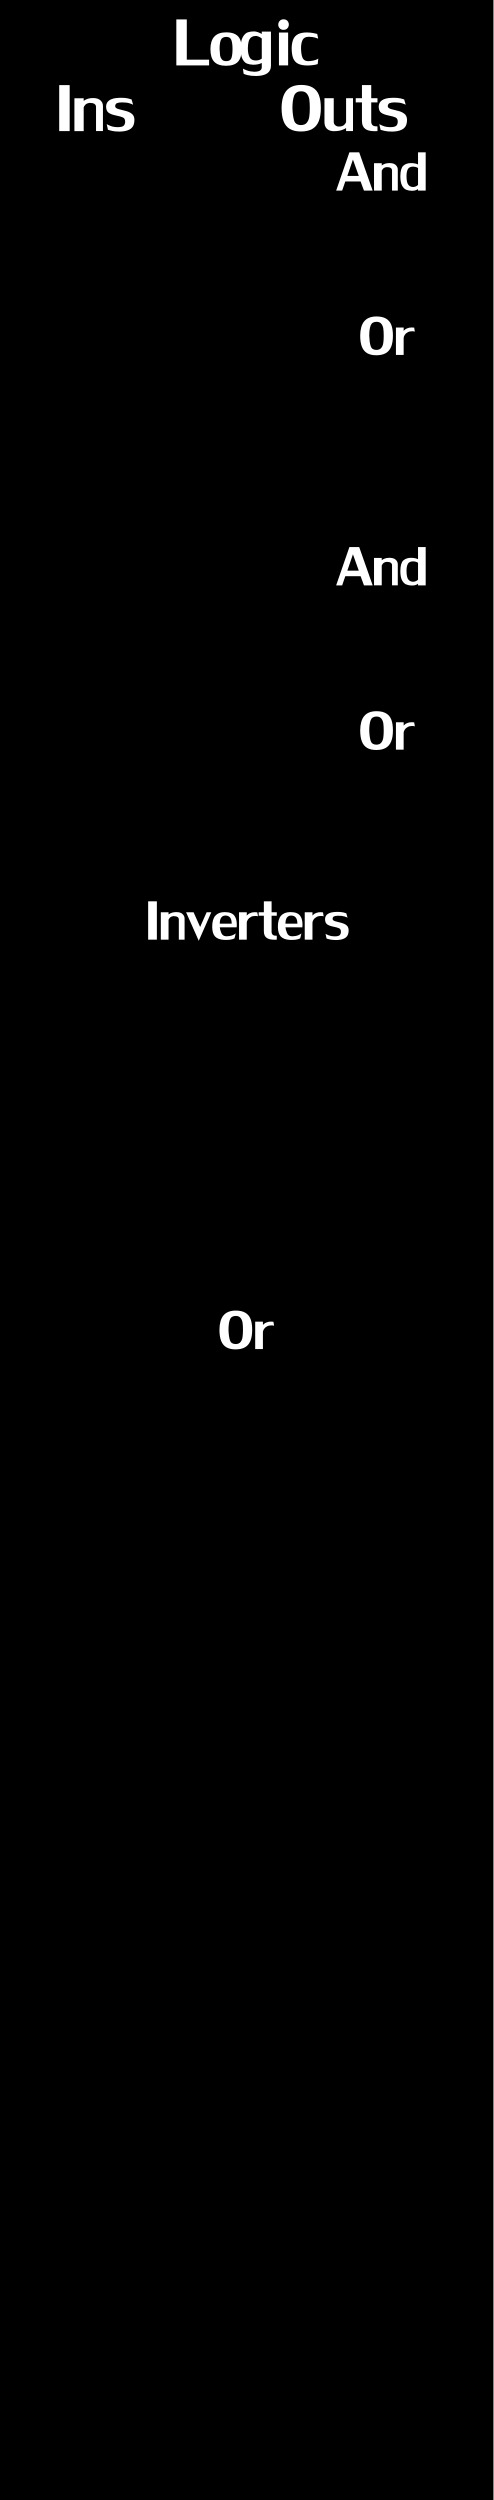
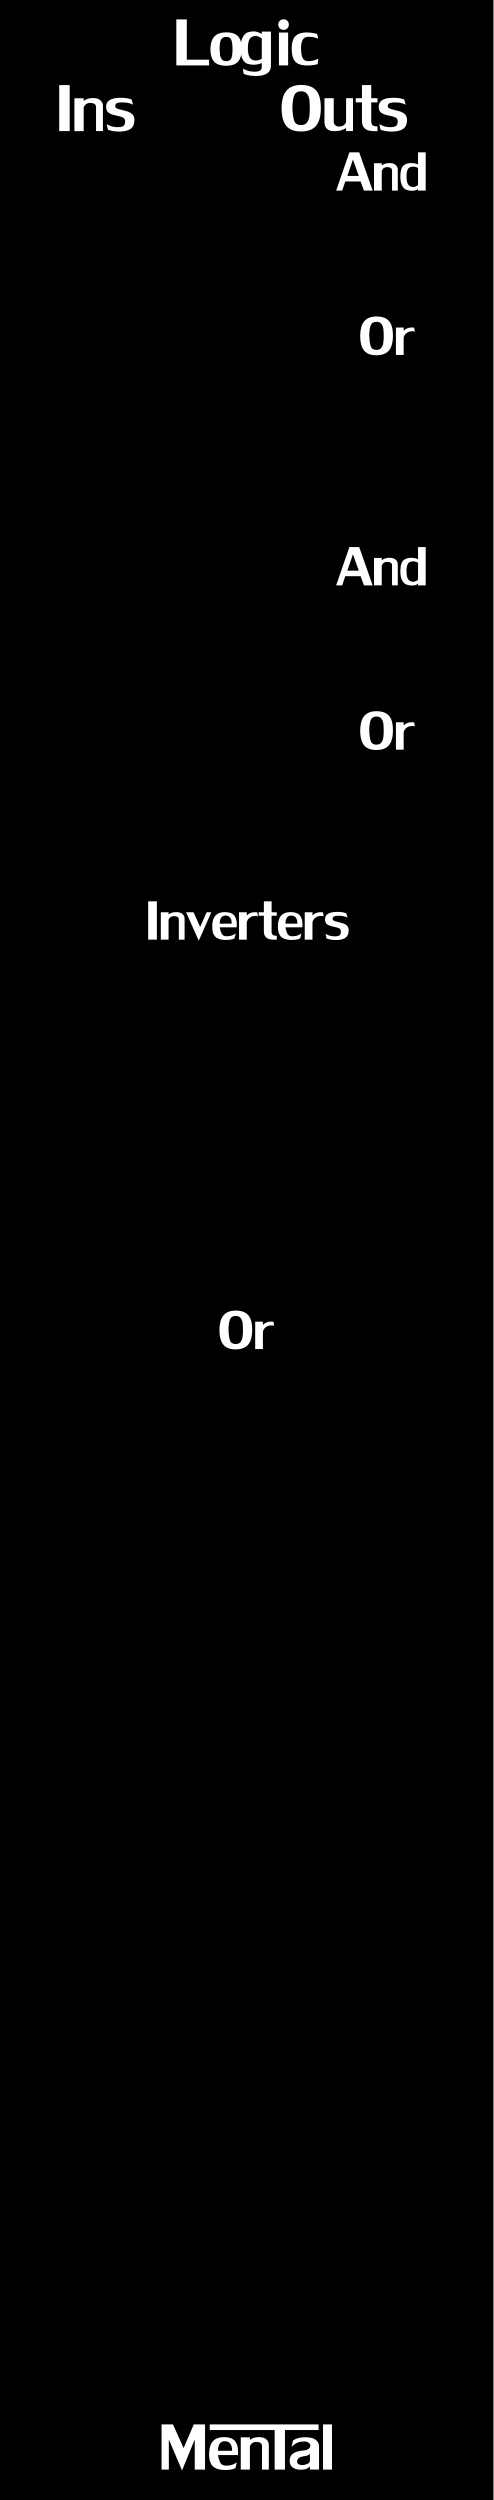
<svg xmlns="http://www.w3.org/2000/svg" width="75" height="380" viewBox="0 0 75 380" id="svg14650" version="1.1">
  <defs id="defs14652" />
  <g id="layer1" transform="translate(0,-672.3622)">
    <rect style="fill:#000000;fill-opacity:1;stroke:none;stroke-width:3.898;stroke-linejoin:round;stroke-miterlimit:4;stroke-dasharray:none;stroke-opacity:1" id="rect15200" width="75" height="380" x="0" y="672.362" />
    <path id="path6278" style="font-style:normal;font-variant:normal;font-weight:normal;font-stretch:normal;font-size:medium;line-height:125%;font-family:LilyUPC;-inkscape-font-specification:'LilyUPC, Normal';text-align:start;letter-spacing:0px;word-spacing:0px;writing-mode:lr-tb;text-anchor:start;fill:#ffffff;fill-opacity:1;stroke:none;stroke-width:1px;stroke-linecap:butt;stroke-linejoin:miter;stroke-opacity:1" d="m 28.392,681.432 h 3.391 v 0.872 H 26.803 v -6.991 h 1.589 z" />
    <path id="path6280" style="font-style:normal;font-variant:normal;font-weight:normal;font-stretch:normal;font-size:medium;line-height:125%;font-family:LilyUPC;-inkscape-font-specification:'LilyUPC, Normal';text-align:start;letter-spacing:0px;word-spacing:0px;writing-mode:lr-tb;text-anchor:start;fill:#ffffff;fill-opacity:1;stroke:none;stroke-width:1px;stroke-linecap:butt;stroke-linejoin:miter;stroke-opacity:1" d="m 34.369,677.279 q 0.872,0 1.392,0.282 0.524,0.282 0.751,0.835 0.227,0.553 0.227,1.403 0,1.329 -0.564,1.948 -0.564,0.615 -1.838,0.615 -1.208,-0.011 -1.783,-0.619 -0.571,-0.608 -0.571,-1.93 0.022,-2.534 2.388,-2.534 z m -0.992,2.52 q 0.026,0.648 0.073,0.985 0.051,0.333 0.267,0.604 0.216,0.271 0.666,0.271 0.63,0 0.795,-0.476 0.165,-0.48 0.165,-1.355 0,-0.861 -0.168,-1.359 -0.165,-0.502 -0.791,-0.502 -0.645,0.018 -0.828,0.502 -0.179,0.48 -0.179,1.329 z" />
    <path id="path6282" style="font-style:normal;font-variant:normal;font-weight:normal;font-stretch:normal;font-size:medium;line-height:125%;font-family:LilyUPC;-inkscape-font-specification:'LilyUPC, Normal';text-align:start;letter-spacing:0px;word-spacing:0px;writing-mode:lr-tb;text-anchor:start;fill:#ffffff;fill-opacity:1;stroke:none;stroke-width:1px;stroke-linecap:butt;stroke-linejoin:miter;stroke-opacity:1" d="m 38.633,683.269 q 1.157,0 1.157,-0.688 v -0.645 q -0.535,0.267 -1.307,0.267 -0.564,-0.022 -0.963,-0.183 -0.396,-0.165 -0.677,-0.725 -0.278,-0.564 -0.278,-1.655 0.029,-1.128 0.359,-1.677 0.33,-0.553 0.743,-0.688 0.417,-0.139 0.952,-0.139 0.297,0.015 0.542,0.099 0.249,0.084 0.443,0.187 0.187,0.099 0.187,0.103 0,0 0,0 v -0.359 h 1.395 v 5.189 q 0,1.52 -2.238,1.56 -0.802,0 -1.326,-0.136 -0.52,-0.136 -0.593,-0.209 L 36.923,682.789 q 0.165,0.11 0.626,0.282 0.461,0.172 1.084,0.198 z m 1.157,-5.039 q 0,-0.04 -0.253,-0.194 -0.253,-0.157 -0.571,-0.212 -0.476,0 -0.758,0.198 -0.278,0.194 -0.399,0.593 -0.117,0.396 -0.135,1.055 0,0.89 0.26,1.392 0.26,0.498 0.985,0.498 0.385,-0.026 0.597,-0.125 0.212,-0.103 0.275,-0.161 z" />
    <path id="path6284" style="font-style:normal;font-variant:normal;font-weight:normal;font-stretch:normal;font-size:medium;line-height:125%;font-family:LilyUPC;-inkscape-font-specification:'LilyUPC, Normal';text-align:start;letter-spacing:0px;word-spacing:0px;writing-mode:lr-tb;text-anchor:start;fill:#ffffff;fill-opacity:1;stroke:none;stroke-width:1px;stroke-linecap:butt;stroke-linejoin:miter;stroke-opacity:1" d="m 42.4,682.304 v -4.995 h 1.395 v 4.995 z m 0.707,-7.006 q 0.374,0 0.582,0.234 0.212,0.234 0.212,0.56 0,0.333 -0.216,0.571 -0.212,0.238 -0.593,0.238 -0.366,0 -0.582,-0.238 -0.216,-0.242 -0.216,-0.557 0,-0.322 0.216,-0.564 0.216,-0.245 0.597,-0.245 z" />
    <path id="path6286" style="font-style:normal;font-variant:normal;font-weight:normal;font-stretch:normal;font-size:medium;line-height:125%;font-family:LilyUPC;-inkscape-font-specification:'LilyUPC, Normal';text-align:start;letter-spacing:0px;word-spacing:0px;writing-mode:lr-tb;text-anchor:start;fill:#ffffff;fill-opacity:1;stroke:none;stroke-width:1px;stroke-linecap:butt;stroke-linejoin:miter;stroke-opacity:1" d="m 48.292,682.095 q 0,0.029 -0.425,0.117 -0.421,0.088 -1.077,0.106 -0.916,0 -1.45,-0.256 -0.535,-0.256 -0.773,-0.835 -0.234,-0.582 -0.234,-1.593 0.029,-0.806 0.256,-1.318 0.231,-0.513 0.729,-0.765 0.502,-0.256 1.337,-0.256 0.531,0.011 0.952,0.092 0.425,0.081 0.608,0.132 l 0.15,0.721 q -0.135,-0.07 -0.498,-0.172 -0.363,-0.103 -0.912,-0.114 -0.721,0 -0.959,0.476 -0.238,0.476 -0.238,1.205 0,0.879 0.194,1.432 0.198,0.549 0.809,0.593 0.487,0 0.839,-0.084 0.352,-0.084 0.564,-0.183 Q 48.38,681.289 48.38,681.267 l -0.088,0.828 z" />
    <path id="path7486" style="font-style:normal;font-variant:normal;font-weight:normal;font-stretch:normal;font-size:medium;line-height:125%;font-family:LilyUPC;-inkscape-font-specification:'LilyUPC, Normal';text-align:start;letter-spacing:0px;word-spacing:0px;writing-mode:lr-tb;text-anchor:start;fill:#ffffff;fill-opacity:1;stroke:none;stroke-width:1px;stroke-linecap:butt;stroke-linejoin:miter;stroke-opacity:1" d="m 10.589,685.298 v 6.991 H 9 v -6.991 z" />
    <path id="path7488" style="font-style:normal;font-variant:normal;font-weight:normal;font-stretch:normal;font-size:medium;line-height:125%;font-family:LilyUPC;-inkscape-font-specification:'LilyUPC, Normal';text-align:start;letter-spacing:0px;word-spacing:0px;writing-mode:lr-tb;text-anchor:start;fill:#ffffff;fill-opacity:1;stroke:none;stroke-width:1px;stroke-linecap:butt;stroke-linejoin:miter;stroke-opacity:1" d="m 15.647,688.447 v 3.842 h -1.051 v -3.658 q 0,-0.63 -0.959,-0.63 -0.469,0.055 -0.674,0.293 -0.201,0.234 -0.242,0.381 v 3.615 h -1.41 v -4.995 h 1.41 v 0.406 q 0.029,-0.018 0.198,-0.132 0.172,-0.114 0.483,-0.209 0.315,-0.095 0.729,-0.095 0.78,0 1.146,0.359 0.37,0.355 0.37,0.824 z" />
    <path id="path7490" style="font-style:normal;font-variant:normal;font-weight:normal;font-stretch:normal;font-size:medium;line-height:125%;font-family:LilyUPC;-inkscape-font-specification:'LilyUPC, Normal';text-align:start;letter-spacing:0px;word-spacing:0px;writing-mode:lr-tb;text-anchor:start;fill:#ffffff;fill-opacity:1;stroke:none;stroke-width:1px;stroke-linecap:butt;stroke-linejoin:miter;stroke-opacity:1" d="m 17.507,688.51 q 0,0.289 0.513,0.436 0.516,0.143 1.058,0.271 0.542,0.125 0.938,0.425 0.399,0.297 0.417,0.923 0,0.916 -0.494,1.315 -0.491,0.399 -1.428,0.469 -0.117,0.015 -0.359,0.015 -0.637,0 -1.099,-0.099 -0.461,-0.103 -0.641,-0.168 l -0.194,-0.872 q 0.165,0.114 0.604,0.286 0.439,0.172 1.058,0.179 0.659,0 0.894,-0.198 0.238,-0.201 0.249,-0.626 0,-0.491 -0.333,-0.648 -0.33,-0.157 -1.073,-0.304 -0.74,-0.146 -1.117,-0.421 -0.374,-0.275 -0.374,-0.967 0.055,-1.205 1.904,-1.289 0.062,0 0.172,-0.007 0.11,-0.007 0.157,-0.007 0.67,0 1.08,0.095 0.41,0.095 0.557,0.157 l 0.238,0.809 q -0.143,-0.091 -0.56,-0.223 -0.417,-0.135 -1.132,-0.135 -0.483,0 -0.754,0.114 -0.271,0.11 -0.282,0.472 z" />
    <path id="path7477" style="font-style:normal;font-variant:normal;font-weight:normal;font-stretch:normal;font-size:medium;line-height:125%;font-family:LilyUPC;-inkscape-font-specification:'LilyUPC, Normal';text-align:start;letter-spacing:0px;word-spacing:0px;writing-mode:lr-tb;text-anchor:start;fill:#ffffff;fill-opacity:1;stroke:none;stroke-width:1px;stroke-linecap:butt;stroke-linejoin:miter;stroke-opacity:1" d="m 45.756,685.269 q 1.095,0 1.765,0.396 0.67,0.392 0.959,1.165 0.289,0.773 0.289,1.952 0,1.212 -0.319,2.007 -0.319,0.791 -0.989,1.176 -0.667,0.385 -1.721,0.385 -1.014,0 -1.666,-0.377 -0.652,-0.377 -0.963,-1.168 -0.311,-0.791 -0.311,-2.021 0.011,-1.758 0.736,-2.629 0.729,-0.872 2.219,-0.883 z m -1.307,3.512 q 0.04,1.227 0.26,1.904 0.22,0.677 1.033,0.688 0.601,0 0.894,-0.363 0.297,-0.366 0.374,-0.901 0.081,-0.538 0.081,-1.3 0,-0.78 -0.07,-1.293 -0.066,-0.513 -0.355,-0.89 -0.289,-0.381 -0.879,-0.385 -0.839,0 -1.088,0.685 -0.249,0.685 -0.249,1.853 z" />
    <path id="path7479" style="font-style:normal;font-variant:normal;font-weight:normal;font-stretch:normal;font-size:medium;line-height:125%;font-family:LilyUPC;-inkscape-font-specification:'LilyUPC, Normal';text-align:start;letter-spacing:0px;word-spacing:0px;writing-mode:lr-tb;text-anchor:start;fill:#ffffff;fill-opacity:1;stroke:none;stroke-width:1px;stroke-linecap:butt;stroke-linejoin:miter;stroke-opacity:1" d="m 50.729,690.879 q 0,0.311 0.227,0.516 0.231,0.205 0.568,0.205 0.557,-0.015 0.795,-0.264 0.238,-0.249 0.286,-0.414 v -3.629 h 1.051 v 4.995 H 52.604 v -0.465 q -0.143,0.121 -0.619,0.3 -0.476,0.179 -1.315,0.179 -0.623,-0.022 -0.989,-0.377 -0.363,-0.355 -0.363,-1.003 v -3.629 h 1.41 z" />
    <path id="path7481" style="font-style:normal;font-variant:normal;font-weight:normal;font-stretch:normal;font-size:medium;line-height:125%;font-family:LilyUPC;-inkscape-font-specification:'LilyUPC, Normal';text-align:start;letter-spacing:0px;word-spacing:0px;writing-mode:lr-tb;text-anchor:start;fill:#ffffff;fill-opacity:1;stroke:none;stroke-width:1px;stroke-linecap:butt;stroke-linejoin:miter;stroke-opacity:1" d="m 56.427,687.924 v 2.897 q 0,0.432 0.256,0.615 0.183,0.146 0.692,0.146 v 0.707 q -0.044,0.004 -0.157,0.007 -0.117,0.007 -0.264,0.007 -0.963,0 -1.41,-0.33 -0.527,-0.359 -0.527,-1.216 v -2.834 h -0.945 v -0.63 h 0.945 v -1.996 h 1.41 v 1.996 h 0.948 v 0.63 h -0.948 z" />
    <path id="path7483" style="font-style:normal;font-variant:normal;font-weight:normal;font-stretch:normal;font-size:medium;line-height:125%;font-family:LilyUPC;-inkscape-font-specification:'LilyUPC, Normal';text-align:start;letter-spacing:0px;word-spacing:0px;writing-mode:lr-tb;text-anchor:start;fill:#ffffff;fill-opacity:1;stroke:none;stroke-width:1px;stroke-linecap:butt;stroke-linejoin:miter;stroke-opacity:1" d="m 58.943,688.51 q 0,0.289 0.513,0.436 0.516,0.143 1.058,0.271 0.542,0.125 0.938,0.425 0.399,0.297 0.417,0.923 0,0.916 -0.494,1.315 -0.491,0.399 -1.428,0.469 -0.117,0.015 -0.359,0.015 -0.637,0 -1.099,-0.099 -0.461,-0.103 -0.641,-0.168 l -0.194,-0.872 q 0.165,0.114 0.604,0.286 0.439,0.172 1.058,0.179 0.659,0 0.894,-0.198 0.238,-0.201 0.249,-0.626 0,-0.491 -0.333,-0.648 -0.33,-0.157 -1.073,-0.304 -0.74,-0.146 -1.117,-0.421 -0.374,-0.275 -0.374,-0.967 0.055,-1.205 1.904,-1.289 0.062,0 0.172,-0.007 0.11,-0.007 0.157,-0.007 0.67,0 1.08,0.095 0.41,0.095 0.557,0.157 l 0.238,0.809 q -0.143,-0.091 -0.56,-0.223 -0.417,-0.135 -1.132,-0.135 -0.483,0 -0.754,0.114 -0.271,0.11 -0.282,0.472 z" />
    <path id="path8163" style="font-style:normal;font-variant:normal;font-weight:normal;font-stretch:normal;font-size:medium;line-height:125%;font-family:LilyUPC;-inkscape-font-specification:'LilyUPC, Normal';text-align:start;letter-spacing:0px;word-spacing:0px;writing-mode:lr-tb;text-anchor:start;fill:#ffffff;fill-opacity:1;stroke:none;stroke-width:1px;stroke-linecap:butt;stroke-linejoin:miter;stroke-opacity:1" d="m 23.844,809.362 v 5.826 h -1.324 v -5.826 z" />
    <path id="path8165" style="font-style:normal;font-variant:normal;font-weight:normal;font-stretch:normal;font-size:medium;line-height:125%;font-family:LilyUPC;-inkscape-font-specification:'LilyUPC, Normal';text-align:start;letter-spacing:0px;word-spacing:0px;writing-mode:lr-tb;text-anchor:start;fill:#ffffff;fill-opacity:1;stroke:none;stroke-width:1px;stroke-linecap:butt;stroke-linejoin:miter;stroke-opacity:1" d="m 28.058,811.987 v 3.201 h -0.876 v -3.049 q 0,-0.525 -0.8,-0.525 -0.391,0.046 -0.562,0.244 -0.168,0.195 -0.201,0.317 v 3.012 h -1.175 v -4.163 h 1.175 v 0.339 q 0.024,-0.015 0.165,-0.11 0.143,-0.095 0.403,-0.174 0.262,-0.079 0.607,-0.079 0.65,0 0.955,0.299 0.308,0.296 0.308,0.687 z" />
    <path id="path8167" style="font-style:normal;font-variant:normal;font-weight:normal;font-stretch:normal;font-size:medium;line-height:125%;font-family:LilyUPC;-inkscape-font-specification:'LilyUPC, Normal';text-align:start;letter-spacing:0px;word-spacing:0px;writing-mode:lr-tb;text-anchor:start;fill:#ffffff;fill-opacity:1;stroke:none;stroke-width:1px;stroke-linecap:butt;stroke-linejoin:miter;stroke-opacity:1" d="m 30.21,815.362 -1.926,-4.337 h 1.138 l 0.998,2.237 0.989,-2.237 h 0.711 z" />
    <path id="path8169" style="font-style:normal;font-variant:normal;font-weight:normal;font-stretch:normal;font-size:medium;line-height:125%;font-family:LilyUPC;-inkscape-font-specification:'LilyUPC, Normal';text-align:start;letter-spacing:0px;word-spacing:0px;writing-mode:lr-tb;text-anchor:start;fill:#ffffff;fill-opacity:1;stroke:none;stroke-width:1px;stroke-linecap:butt;stroke-linejoin:miter;stroke-opacity:1" d="m 33.405,813.314 q 0.027,0.33 0.226,0.833 0.198,0.504 0.723,0.528 0.641,0 1.004,-0.162 0.363,-0.165 0.473,-0.275 l -0.177,0.723 q 0,0.064 -0.363,0.171 -0.363,0.104 -0.925,0.104 -0.223,0 -0.348,-0.012 -0.909,-0.067 -1.334,-0.522 -0.421,-0.458 -0.43,-1.465 0,-1.154 0.479,-1.691 0.482,-0.537 1.41,-0.546 1.114,0 1.511,0.586 0.339,0.485 0.339,1.312 0,0.156 -0.009,0.266 -0.009,0.107 -0.015,0.15 h -2.563 z m 0.851,-1.788 q -0.851,0.028 -0.851,1.236 h 1.813 q 0,-1.236 -0.961,-1.236 z" />
    <path id="path8171" style="font-style:normal;font-variant:normal;font-weight:normal;font-stretch:normal;font-size:medium;line-height:125%;font-family:LilyUPC;-inkscape-font-specification:'LilyUPC, Normal';text-align:start;letter-spacing:0px;word-spacing:0px;writing-mode:lr-tb;text-anchor:start;fill:#ffffff;fill-opacity:1;stroke:none;stroke-width:1px;stroke-linecap:butt;stroke-linejoin:miter;stroke-opacity:1" d="m 36.334,815.188 v -4.163 h 1.175 v 0.513 q 0.006,-0.006 0.07,-0.085 0.067,-0.082 0.198,-0.171 0.131,-0.088 0.357,-0.168 0.241,-0.101 0.613,-0.101 0.287,0 0.36,0.024 l 0.101,0.601 q -0.214,-0.052 -0.4,-0.052 -0.406,0 -0.674,0.153 -0.302,0.15 -0.464,0.409 -0.162,0.259 -0.162,0.476 v 2.563 h -1.175 z" />
    <path id="path8173" style="font-style:normal;font-variant:normal;font-weight:normal;font-stretch:normal;font-size:medium;line-height:125%;font-family:LilyUPC;-inkscape-font-specification:'LilyUPC, Normal';text-align:start;letter-spacing:0px;word-spacing:0px;writing-mode:lr-tb;text-anchor:start;fill:#ffffff;fill-opacity:1;stroke:none;stroke-width:1px;stroke-linecap:butt;stroke-linejoin:miter;stroke-opacity:1" d="m 41.281,811.551 v 2.414 q 0,0.36 0.214,0.513 0.153,0.122 0.577,0.122 v 0.589 q -0.037,0.003 -0.131,0.006 -0.098,0.006 -0.22,0.006 -0.803,0 -1.175,-0.275 -0.439,-0.299 -0.439,-1.013 v -2.362 h -0.787 v -0.525 h 0.787 v -1.663 h 1.175 v 1.663 h 0.79 v 0.525 h -0.79 z" />
    <path id="path8175" style="font-style:normal;font-variant:normal;font-weight:normal;font-stretch:normal;font-size:medium;line-height:125%;font-family:LilyUPC;-inkscape-font-specification:'LilyUPC, Normal';text-align:start;letter-spacing:0px;word-spacing:0px;writing-mode:lr-tb;text-anchor:start;fill:#ffffff;fill-opacity:1;stroke:none;stroke-width:1px;stroke-linecap:butt;stroke-linejoin:miter;stroke-opacity:1" d="m 43.39,813.314 q 0.027,0.33 0.226,0.833 0.198,0.504 0.723,0.528 0.641,0 1.004,-0.162 0.363,-0.165 0.473,-0.275 l -0.177,0.723 q 0,0.064 -0.363,0.171 -0.363,0.104 -0.925,0.104 -0.223,0 -0.348,-0.012 -0.909,-0.067 -1.334,-0.522 -0.421,-0.458 -0.43,-1.465 0,-1.154 0.479,-1.691 0.482,-0.537 1.41,-0.546 1.114,0 1.511,0.586 0.339,0.485 0.339,1.312 0,0.156 -0.009,0.266 -0.009,0.107 -0.015,0.15 h -2.563 z m 0.851,-1.788 q -0.851,0.028 -0.851,1.236 h 1.813 q 0,-1.236 -0.961,-1.236 z" />
    <path id="path8177" style="font-style:normal;font-variant:normal;font-weight:normal;font-stretch:normal;font-size:medium;line-height:125%;font-family:LilyUPC;-inkscape-font-specification:'LilyUPC, Normal';text-align:start;letter-spacing:0px;word-spacing:0px;writing-mode:lr-tb;text-anchor:start;fill:#ffffff;fill-opacity:1;stroke:none;stroke-width:1px;stroke-linecap:butt;stroke-linejoin:miter;stroke-opacity:1" d="m 46.32,815.188 v -4.163 h 1.175 v 0.513 q 0.006,-0.006 0.07,-0.085 0.067,-0.082 0.198,-0.171 0.131,-0.088 0.357,-0.168 0.241,-0.101 0.613,-0.101 0.287,0 0.36,0.024 l 0.101,0.601 q -0.214,-0.052 -0.4,-0.052 -0.406,0 -0.674,0.153 -0.302,0.15 -0.464,0.409 -0.162,0.259 -0.162,0.476 v 2.563 h -1.175 z" />
    <path id="path8179" style="font-style:normal;font-variant:normal;font-weight:normal;font-stretch:normal;font-size:medium;line-height:125%;font-family:LilyUPC;-inkscape-font-specification:'LilyUPC, Normal';text-align:start;letter-spacing:0px;word-spacing:0px;writing-mode:lr-tb;text-anchor:start;fill:#ffffff;fill-opacity:1;stroke:none;stroke-width:1px;stroke-linecap:butt;stroke-linejoin:miter;stroke-opacity:1" d="m 50.556,812.039 q 0,0.241 0.427,0.363 0.43,0.119 0.882,0.226 0.452,0.104 0.781,0.354 0.333,0.247 0.348,0.769 0,0.763 -0.412,1.096 -0.409,0.333 -1.19,0.391 -0.098,0.012 -0.299,0.012 -0.531,0 -0.916,-0.082 -0.385,-0.086 -0.534,-0.14 l -0.162,-0.726 q 0.137,0.095 0.504,0.238 0.366,0.143 0.882,0.15 0.549,0 0.745,-0.165 0.198,-0.168 0.208,-0.522 0,-0.409 -0.278,-0.54 -0.275,-0.131 -0.894,-0.253 -0.616,-0.122 -0.931,-0.351 -0.311,-0.229 -0.311,-0.806 0.046,-1.004 1.587,-1.074 0.052,0 0.143,-0.006 0.092,-0.006 0.131,-0.006 0.558,0 0.9,0.079 0.342,0.079 0.464,0.131 l 0.198,0.674 q -0.119,-0.076 -0.467,-0.186 -0.348,-0.113 -0.943,-0.113 -0.403,0 -0.629,0.095 -0.226,0.092 -0.235,0.394 z" />
    <path id="path8153" style="font-style:normal;font-variant:normal;font-weight:normal;font-stretch:normal;font-size:medium;line-height:125%;font-family:LilyUPC;-inkscape-font-specification:'LilyUPC, Normal';text-align:start;letter-spacing:0px;word-spacing:0px;writing-mode:lr-tb;text-anchor:start;fill:#ffffff;fill-opacity:1;stroke:none;stroke-width:1px;stroke-linecap:butt;stroke-linejoin:miter;stroke-opacity:1" d="m 52.484,699.949 -0.476,1.389 H 51.096 l 2.014,-5.826 h 1.486 l 2.051,5.826 h -1.324 l -0.513,-1.389 z m 2.051,-0.848 -0.888,-2.487 -0.851,2.487 z" />
    <path id="path8155" style="font-style:normal;font-variant:normal;font-weight:normal;font-stretch:normal;font-size:medium;line-height:125%;font-family:LilyUPC;-inkscape-font-specification:'LilyUPC, Normal';text-align:start;letter-spacing:0px;word-spacing:0px;writing-mode:lr-tb;text-anchor:start;fill:#ffffff;fill-opacity:1;stroke:none;stroke-width:1px;stroke-linecap:butt;stroke-linejoin:miter;stroke-opacity:1" d="m 60.465,698.136 v 3.201 h -0.876 v -3.049 q 0,-0.525 -0.8,-0.525 -0.391,0.046 -0.562,0.244 -0.168,0.195 -0.201,0.317 v 3.012 h -1.175 v -4.163 h 1.175 v 0.339 q 0.024,-0.015 0.165,-0.11 0.143,-0.095 0.403,-0.174 0.262,-0.079 0.607,-0.079 0.65,0 0.955,0.299 0.308,0.296 0.308,0.687 z" />
    <path id="path8157" style="font-style:normal;font-variant:normal;font-weight:normal;font-stretch:normal;font-size:medium;line-height:125%;font-family:LilyUPC;-inkscape-font-specification:'LilyUPC, Normal';text-align:start;letter-spacing:0px;word-spacing:0px;writing-mode:lr-tb;text-anchor:start;fill:#ffffff;fill-opacity:1;stroke:none;stroke-width:1px;stroke-linecap:butt;stroke-linejoin:miter;stroke-opacity:1" d="m 64.704,695.512 v 5.826 h -1.163 v -0.25 q -0.064,0.067 -0.293,0.171 -0.229,0.104 -0.647,0.104 -0.479,-0.006 -0.864,-0.165 -0.381,-0.162 -0.635,-0.647 -0.25,-0.485 -0.25,-1.401 0.015,-1.218 0.464,-1.608 0.452,-0.391 1.147,-0.391 0.656,0 1.077,0.211 v -1.849 z m -1.163,4.938 v -2.524 q 0,-0.037 -0.189,-0.125 -0.189,-0.088 -0.525,-0.113 -0.616,0 -0.827,0.375 -0.211,0.372 -0.211,1.074 0,0.558 0.098,0.922 0.101,0.36 0.336,0.546 0.235,0.183 0.629,0.183 0.287,-0.028 0.488,-0.159 0.201,-0.134 0.201,-0.18 z" />
    <path id="path8191" style="font-style:normal;font-variant:normal;font-weight:normal;font-stretch:normal;font-size:medium;line-height:125%;font-family:LilyUPC;-inkscape-font-specification:'LilyUPC, Normal';text-align:start;letter-spacing:0px;word-spacing:0px;writing-mode:lr-tb;text-anchor:start;fill:#ffffff;fill-opacity:1;stroke:none;stroke-width:1px;stroke-linecap:butt;stroke-linejoin:miter;stroke-opacity:1" d="m 57.213,720.463 q 0.912,0 1.471,0.33 0.558,0.327 0.8,0.97 0.241,0.644 0.241,1.627 0,1.01 -0.266,1.672 -0.266,0.659 -0.824,0.98 -0.555,0.32 -1.434,0.32 -0.845,0 -1.389,-0.314 -0.543,-0.314 -0.803,-0.974 -0.259,-0.659 -0.259,-1.685 0.009,-1.465 0.613,-2.191 0.607,-0.726 1.849,-0.735 z m -1.089,2.927 q 0.034,1.022 0.217,1.587 0.183,0.565 0.861,0.574 0.5,0 0.745,-0.302 0.247,-0.305 0.311,-0.751 0.067,-0.449 0.067,-1.083 0,-0.65 -0.058,-1.077 -0.055,-0.427 -0.296,-0.742 -0.241,-0.317 -0.732,-0.32 -0.699,0 -0.906,0.571 -0.208,0.571 -0.208,1.544 z" />
    <path id="path8193" style="font-style:normal;font-variant:normal;font-weight:normal;font-stretch:normal;font-size:medium;line-height:125%;font-family:LilyUPC;-inkscape-font-specification:'LilyUPC, Normal';text-align:start;letter-spacing:0px;word-spacing:0px;writing-mode:lr-tb;text-anchor:start;fill:#ffffff;fill-opacity:1;stroke:none;stroke-width:1px;stroke-linecap:butt;stroke-linejoin:miter;stroke-opacity:1" d="m 60.182,726.313 v -4.163 h 1.175 v 0.513 q 0.006,-0.006 0.07,-0.085 0.067,-0.082 0.198,-0.171 0.131,-0.088 0.357,-0.168 0.241,-0.101 0.613,-0.101 0.287,0 0.36,0.024 l 0.101,0.601 q -0.214,-0.052 -0.4,-0.052 -0.406,0 -0.674,0.153 -0.302,0.15 -0.464,0.409 -0.162,0.259 -0.162,0.476 v 2.563 H 60.182 Z" />
    <path id="path8191-7" style="font-style:normal;font-variant:normal;font-weight:normal;font-stretch:normal;font-size:medium;line-height:125%;font-family:LilyUPC;-inkscape-font-specification:'LilyUPC, Normal';text-align:start;letter-spacing:0px;word-spacing:0px;writing-mode:lr-tb;text-anchor:start;fill:#ffffff;fill-opacity:1;stroke:none;stroke-width:1px;stroke-linecap:butt;stroke-linejoin:miter;stroke-opacity:1" d="m 35.82,871.57 q 0.912,0 1.471,0.33 0.558,0.327 0.8,0.97 0.241,0.644 0.241,1.627 0,1.01 -0.266,1.672 -0.266,0.659 -0.824,0.98 -0.555,0.32 -1.434,0.32 -0.845,0 -1.389,-0.314 -0.543,-0.314 -0.803,-0.974 -0.259,-0.659 -0.259,-1.685 0.009,-1.465 0.613,-2.191 0.607,-0.726 1.849,-0.735 z m -1.089,2.927 q 0.034,1.022 0.217,1.587 0.183,0.565 0.861,0.574 0.5,0 0.745,-0.302 0.247,-0.305 0.311,-0.751 0.067,-0.449 0.067,-1.083 0,-0.65 -0.058,-1.077 -0.055,-0.427 -0.296,-0.742 -0.241,-0.317 -0.732,-0.32 -0.699,0 -0.906,0.571 -0.208,0.571 -0.208,1.544 z" />
    <path id="path8193-1" style="font-style:normal;font-variant:normal;font-weight:normal;font-stretch:normal;font-size:medium;line-height:125%;font-family:LilyUPC;-inkscape-font-specification:'LilyUPC, Normal';text-align:start;letter-spacing:0px;word-spacing:0px;writing-mode:lr-tb;text-anchor:start;fill:#ffffff;fill-opacity:1;stroke:none;stroke-width:1px;stroke-linecap:butt;stroke-linejoin:miter;stroke-opacity:1" d="m 38.789,877.42 v -4.163 h 1.175 v 0.513 q 0.006,-0.006 0.07,-0.085 0.067,-0.082 0.198,-0.171 0.131,-0.088 0.357,-0.168 0.241,-0.101 0.613,-0.101 0.287,0 0.36,0.024 l 0.101,0.601 q -0.214,-0.052 -0.4,-0.052 -0.406,0 -0.674,0.153 -0.302,0.15 -0.464,0.409 -0.162,0.259 -0.162,0.476 v 2.563 h -1.175 z" />
    <path id="path8153-4" style="font-style:normal;font-variant:normal;font-weight:normal;font-stretch:normal;font-size:medium;line-height:125%;font-family:LilyUPC;-inkscape-font-specification:'LilyUPC, Normal';text-align:start;letter-spacing:0px;word-spacing:0px;writing-mode:lr-tb;text-anchor:start;fill:#ffffff;fill-opacity:1;stroke:none;stroke-width:1px;stroke-linecap:butt;stroke-linejoin:miter;stroke-opacity:1" d="m 52.484,759.949 -0.476,1.389 H 51.096 l 2.014,-5.826 h 1.486 l 2.051,5.826 h -1.324 l -0.513,-1.389 z m 2.051,-0.848 -0.888,-2.487 -0.851,2.487 z" />
    <path id="path8155-0" style="font-style:normal;font-variant:normal;font-weight:normal;font-stretch:normal;font-size:medium;line-height:125%;font-family:LilyUPC;-inkscape-font-specification:'LilyUPC, Normal';text-align:start;letter-spacing:0px;word-spacing:0px;writing-mode:lr-tb;text-anchor:start;fill:#ffffff;fill-opacity:1;stroke:none;stroke-width:1px;stroke-linecap:butt;stroke-linejoin:miter;stroke-opacity:1" d="m 60.465,758.136 v 3.201 h -0.876 v -3.049 q 0,-0.525 -0.8,-0.525 -0.391,0.046 -0.562,0.244 -0.168,0.195 -0.201,0.317 v 3.012 h -1.175 v -4.163 h 1.175 v 0.339 q 0.024,-0.015 0.165,-0.11 0.143,-0.095 0.403,-0.174 0.262,-0.079 0.607,-0.079 0.65,0 0.955,0.299 0.308,0.296 0.308,0.687 z" />
    <path id="path8157-3" style="font-style:normal;font-variant:normal;font-weight:normal;font-stretch:normal;font-size:medium;line-height:125%;font-family:LilyUPC;-inkscape-font-specification:'LilyUPC, Normal';text-align:start;letter-spacing:0px;word-spacing:0px;writing-mode:lr-tb;text-anchor:start;fill:#ffffff;fill-opacity:1;stroke:none;stroke-width:1px;stroke-linecap:butt;stroke-linejoin:miter;stroke-opacity:1" d="m 64.704,755.512 v 5.826 h -1.163 v -0.25 q -0.064,0.067 -0.293,0.171 -0.229,0.104 -0.647,0.104 -0.479,-0.006 -0.864,-0.165 -0.381,-0.162 -0.635,-0.647 -0.25,-0.485 -0.25,-1.401 0.015,-1.218 0.464,-1.608 0.452,-0.391 1.147,-0.391 0.656,0 1.077,0.211 v -1.849 z m -1.163,4.938 v -2.524 q 0,-0.037 -0.189,-0.125 -0.189,-0.088 -0.525,-0.113 -0.616,0 -0.827,0.375 -0.211,0.372 -0.211,1.074 0,0.558 0.098,0.922 0.101,0.36 0.336,0.546 0.235,0.183 0.629,0.183 0.287,-0.028 0.488,-0.159 0.201,-0.134 0.201,-0.18 z" />
    <path id="path8191-2" style="font-style:normal;font-variant:normal;font-weight:normal;font-stretch:normal;font-size:medium;line-height:125%;font-family:LilyUPC;-inkscape-font-specification:'LilyUPC, Normal';text-align:start;letter-spacing:0px;word-spacing:0px;writing-mode:lr-tb;text-anchor:start;fill:#ffffff;fill-opacity:1;stroke:none;stroke-width:1px;stroke-linecap:butt;stroke-linejoin:miter;stroke-opacity:1" d="m 57.213,780.463 q 0.912,0 1.471,0.33 0.558,0.327 0.8,0.97 0.241,0.644 0.241,1.627 0,1.01 -0.266,1.672 -0.266,0.659 -0.824,0.98 -0.555,0.32 -1.434,0.32 -0.845,0 -1.389,-0.314 -0.543,-0.314 -0.803,-0.974 -0.259,-0.659 -0.259,-1.685 0.009,-1.465 0.613,-2.191 0.607,-0.726 1.849,-0.735 z m -1.089,2.927 q 0.034,1.022 0.217,1.587 0.183,0.565 0.861,0.574 0.5,0 0.745,-0.302 0.247,-0.305 0.311,-0.751 0.067,-0.449 0.067,-1.083 0,-0.65 -0.058,-1.077 -0.055,-0.427 -0.296,-0.742 -0.241,-0.317 -0.732,-0.32 -0.699,0 -0.906,0.571 -0.208,0.571 -0.208,1.544 z" />
    <path id="path8193-3" style="font-style:normal;font-variant:normal;font-weight:normal;font-stretch:normal;font-size:medium;line-height:125%;font-family:LilyUPC;-inkscape-font-specification:'LilyUPC, Normal';text-align:start;letter-spacing:0px;word-spacing:0px;writing-mode:lr-tb;text-anchor:start;fill:#ffffff;fill-opacity:1;stroke:none;stroke-width:1px;stroke-linecap:butt;stroke-linejoin:miter;stroke-opacity:1" d="m 60.182,786.313 v -4.163 h 1.175 v 0.513 q 0.006,-0.006 0.07,-0.085 0.067,-0.082 0.198,-0.171 0.131,-0.088 0.357,-0.168 0.241,-0.101 0.613,-0.101 0.287,0 0.36,0.024 l 0.101,0.601 q -0.214,-0.052 -0.4,-0.052 -0.406,0 -0.674,0.153 -0.302,0.15 -0.464,0.409 -0.162,0.259 -0.162,0.476 v 2.563 H 60.182 Z" />
+     <path id="path1948" style="font-style:normal;font-variant:normal;font-weight:normal;font-stretch:normal;font-size:medium;line-height:6.615px;font-family:LilyUPC;-inkscape-font-specification:LilyUPC;letter-spacing:0px;word-spacing:0px;fill:#ffffff;fill-opacity:1;stroke:none;stroke-width:0.23" d="m 29.603,1043.144 -1.934,4.735 -2.006,-4.735 v 4.602 h -1.106 v -6.874 h 1.739 l 1.61,3.601 1.548,-3.601 h 1.711 v 6.874 h -1.563 z" />
+     <path id="path1950" style="font-style:normal;font-variant:normal;font-weight:normal;font-stretch:normal;font-size:medium;line-height:6.615px;font-family:LilyUPC;-inkscape-font-specification:LilyUPC;letter-spacing:0px;word-spacing:0px;fill:#ffffff;fill-opacity:1;stroke:none;stroke-width:0.23" d="m 33.139,1045.535 q 0.032,0.389 0.266,0.983 0.234,0.594 0.853,0.623 0.756,0 1.185,-0.191 0.429,-0.194 0.558,-0.324 l -0.209,0.853 q 0,0.076 -0.429,0.202 -0.429,0.122 -1.091,0.122 -0.263,0 -0.411,-0.014 -1.073,-0.08 -1.574,-0.616 -0.497,-0.54 -0.508,-1.728 0,-1.361 0.565,-1.995 0.569,-0.634 1.664,-0.645 1.314,0 1.783,0.692 0.4,0.573 0.4,1.548 0,0.184 -0.011,0.313 -0.011,0.126 -0.018,0.176 z m 1.005,-2.11 q -1.005,0.032 -1.005,1.458 h 2.139 q 0,-1.458 -1.134,-1.458 z" />
+     <path id="path1952" style="font-style:normal;font-variant:normal;font-weight:normal;font-stretch:normal;font-size:medium;line-height:6.615px;font-family:LilyUPC;-inkscape-font-specification:LilyUPC;letter-spacing:0px;word-spacing:0px;fill:#ffffff;fill-opacity:1;stroke:none;stroke-width:0.23" d="m 40.86,1043.969 v 3.777 h -1.034 v -3.597 q 0,-0.619 -0.943,-0.619 -0.461,0.054 -0.663,0.288 -0.198,0.23 -0.238,0.374 v 3.554 h -1.386 v -4.912 h 1.386 v 0.4 q 0.029,-0.019 0.194,-0.13 0.169,-0.112 0.475,-0.205 0.31,-0.093 0.717,-0.093 0.767,0 1.127,0.353 0.364,0.349 0.364,0.81 z" />
+     <path id="path1954" style="font-style:normal;font-variant:normal;font-weight:normal;font-stretch:normal;font-size:medium;line-height:6.615px;font-family:LilyUPC;-inkscape-font-specification:LilyUPC;letter-spacing:0px;word-spacing:0px;fill:#ffffff;fill-opacity:1;stroke:none;stroke-width:0.23" d="m 41.749,1041.729 h -9.863 v -0.857 h 16.539 v 0.857 h -5.113 v 6.017 h -1.563 z" />
+     <path id="path1956" style="font-style:normal;font-variant:normal;font-weight:normal;font-stretch:normal;font-size:medium;line-height:6.615px;font-family:LilyUPC;-inkscape-font-specification:LilyUPC;letter-spacing:0px;word-spacing:0px;fill:#ffffff;fill-opacity:1;stroke:none;stroke-width:0.23" d="m 47.108,1047.746 v -0.515 q -0.058,0.133 -0.389,0.331 -0.328,0.198 -1.116,0.198 -0.673,-0.025 -1.12,-0.346 -0.447,-0.321 -0.457,-1.012 0,-0.742 0.529,-1.113 0.533,-0.371 1.595,-0.45 0.49,-0.04 0.753,-0.248 0.266,-0.212 0.266,-0.475 0,-0.267 -0.245,-0.457 -0.241,-0.191 -0.655,-0.191 -0.853,0 -1.329,0.317 -0.472,0.313 -0.619,0.526 l 0.205,-0.976 q 0,-0.025 0.223,-0.155 0.227,-0.13 0.63,-0.241 0.403,-0.115 0.961,-0.119 1.138,0 1.646,0.389 0.508,0.385 0.508,1.012 v 3.525 z m -0.677,-0.767 q 0.677,-0.184 0.677,-0.591 v -1.12 q -0.004,0.011 -0.05,0.104 -0.047,0.09 -0.212,0.18 -0.166,0.09 -0.504,0.13 -0.576,0.079 -0.879,0.259 -0.302,0.176 -0.302,0.609 0.047,0.5 0.799,0.5 0.227,0 0.472,-0.071 z" />
+     <path id="path1958" style="font-style:normal;font-variant:normal;font-weight:normal;font-stretch:normal;font-size:medium;line-height:6.615px;font-family:LilyUPC;-inkscape-font-specification:LilyUPC;letter-spacing:0px;word-spacing:0px;fill:#ffffff;fill-opacity:1;stroke:none;stroke-width:0.23" d="m 49.099,1047.746 v -6.874 h 1.358 v 6.874 z" />
  </g>
</svg>
